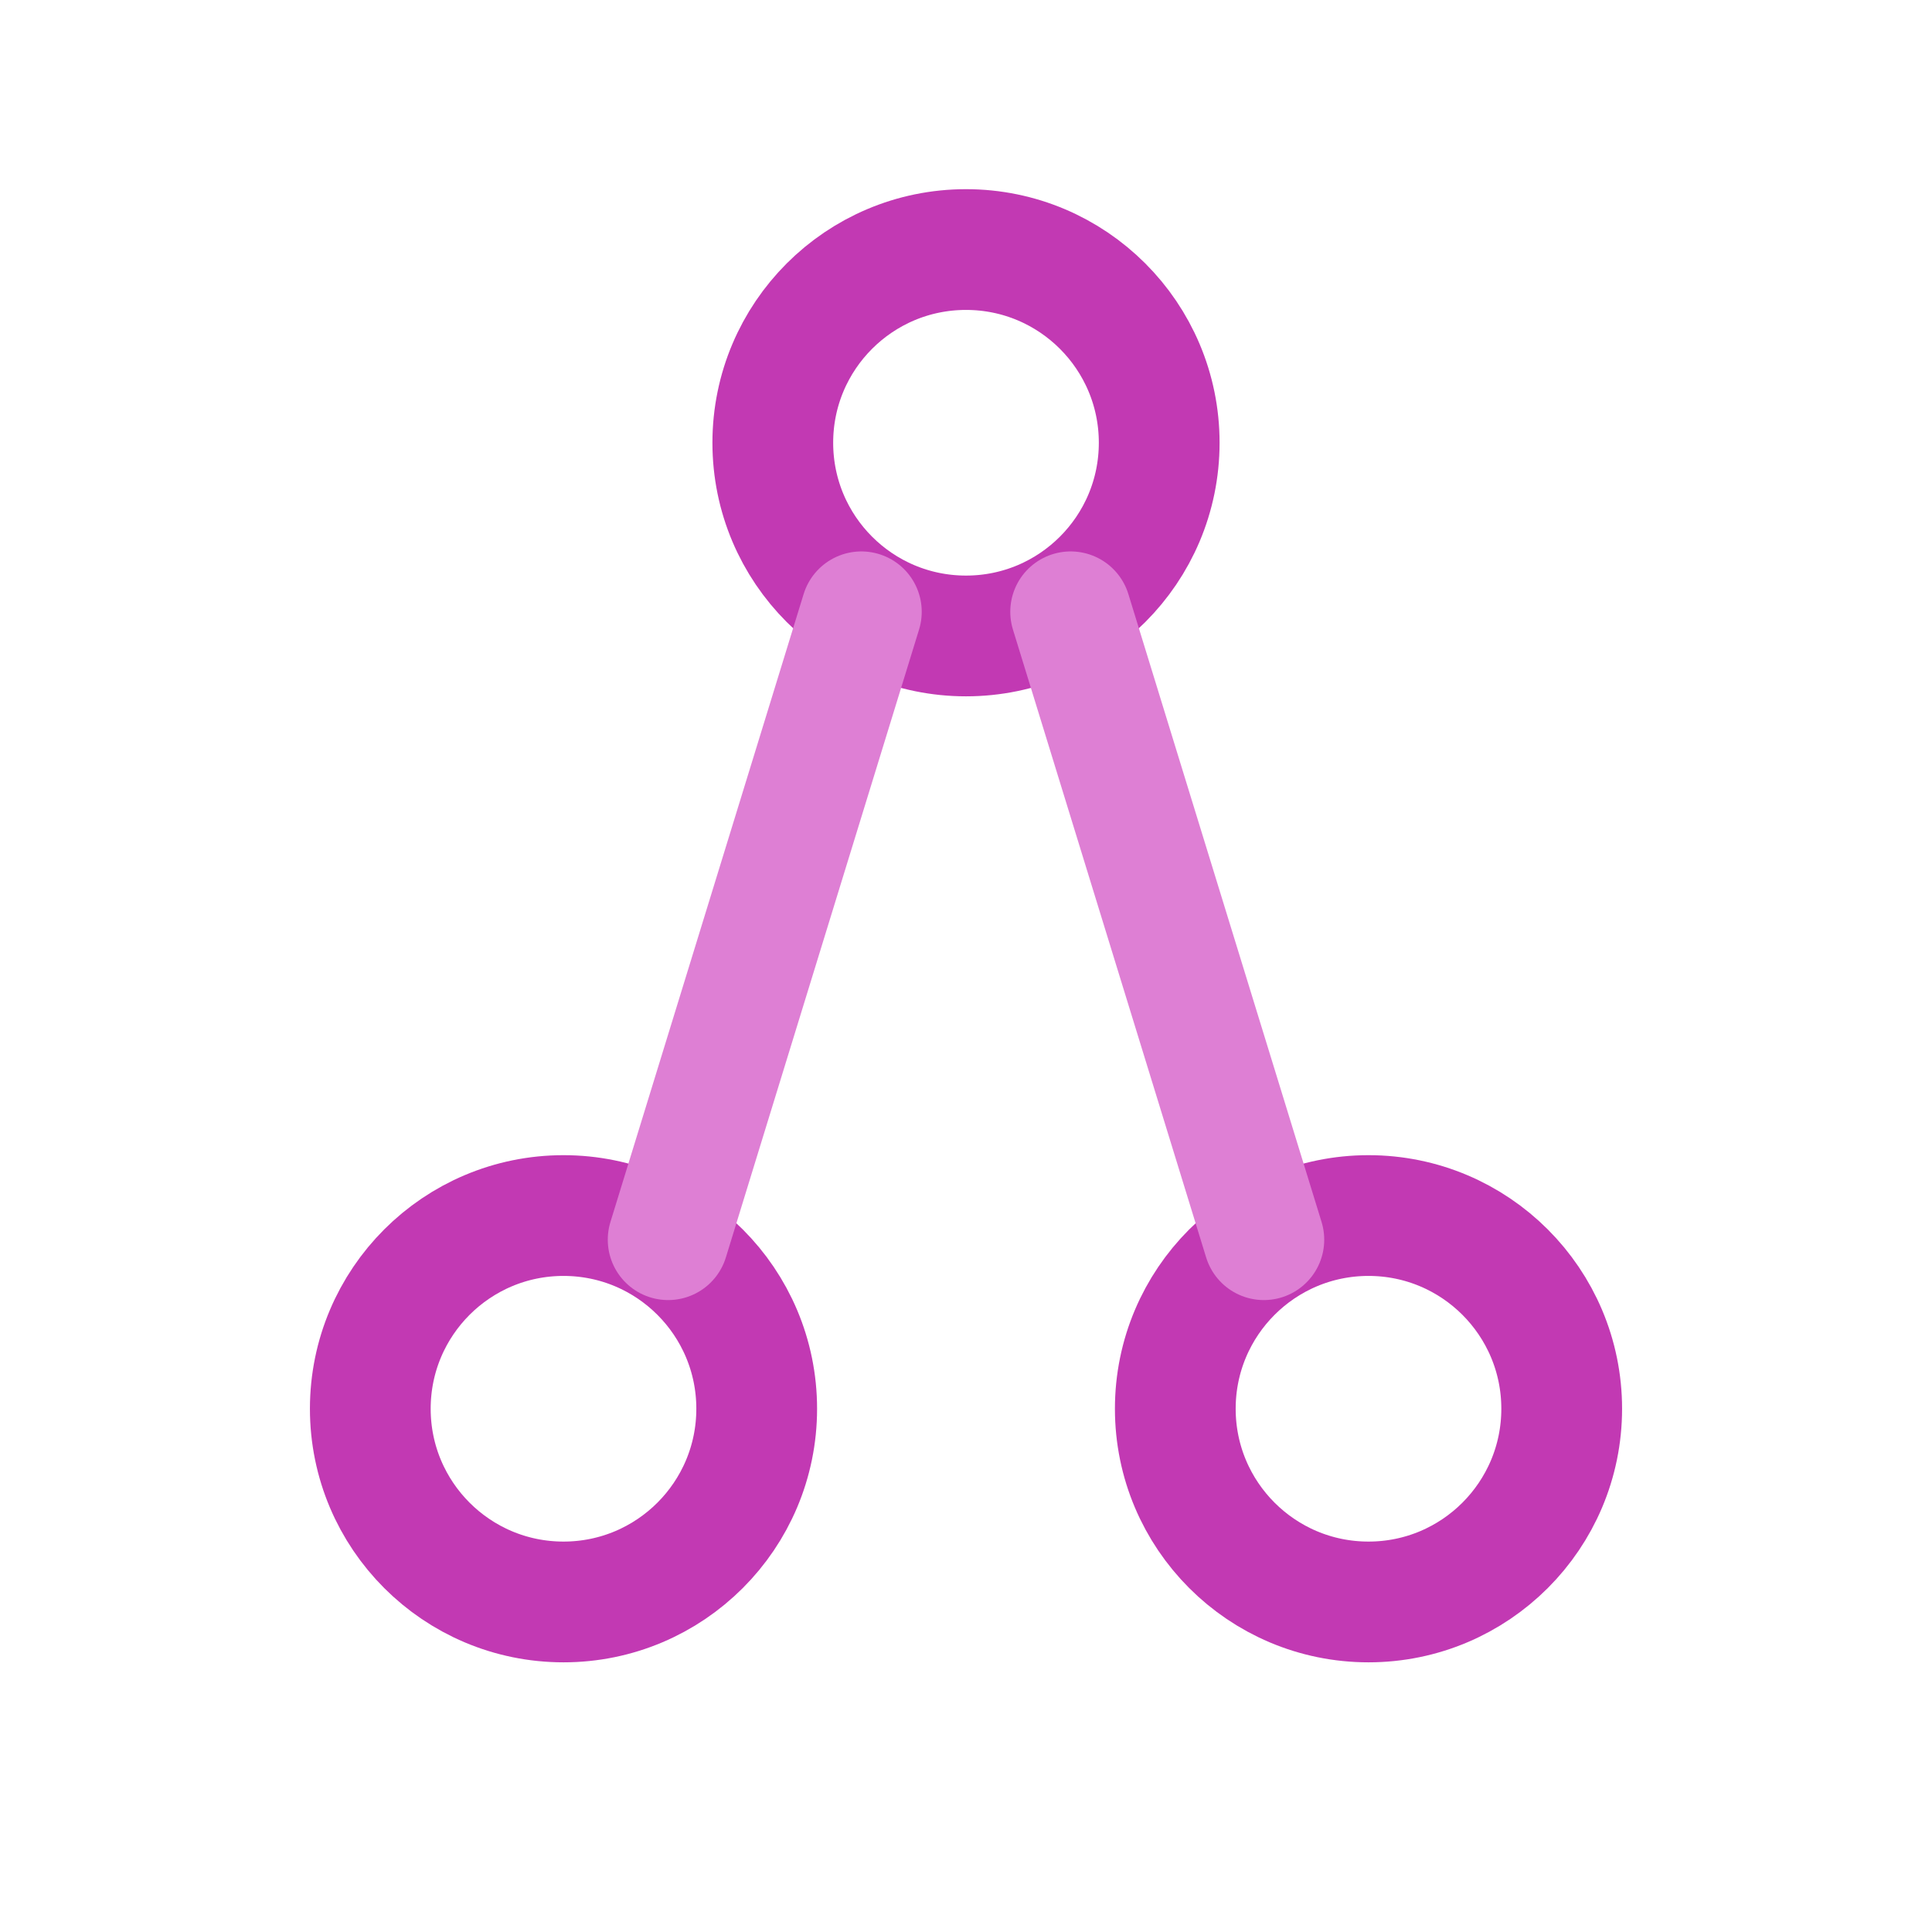
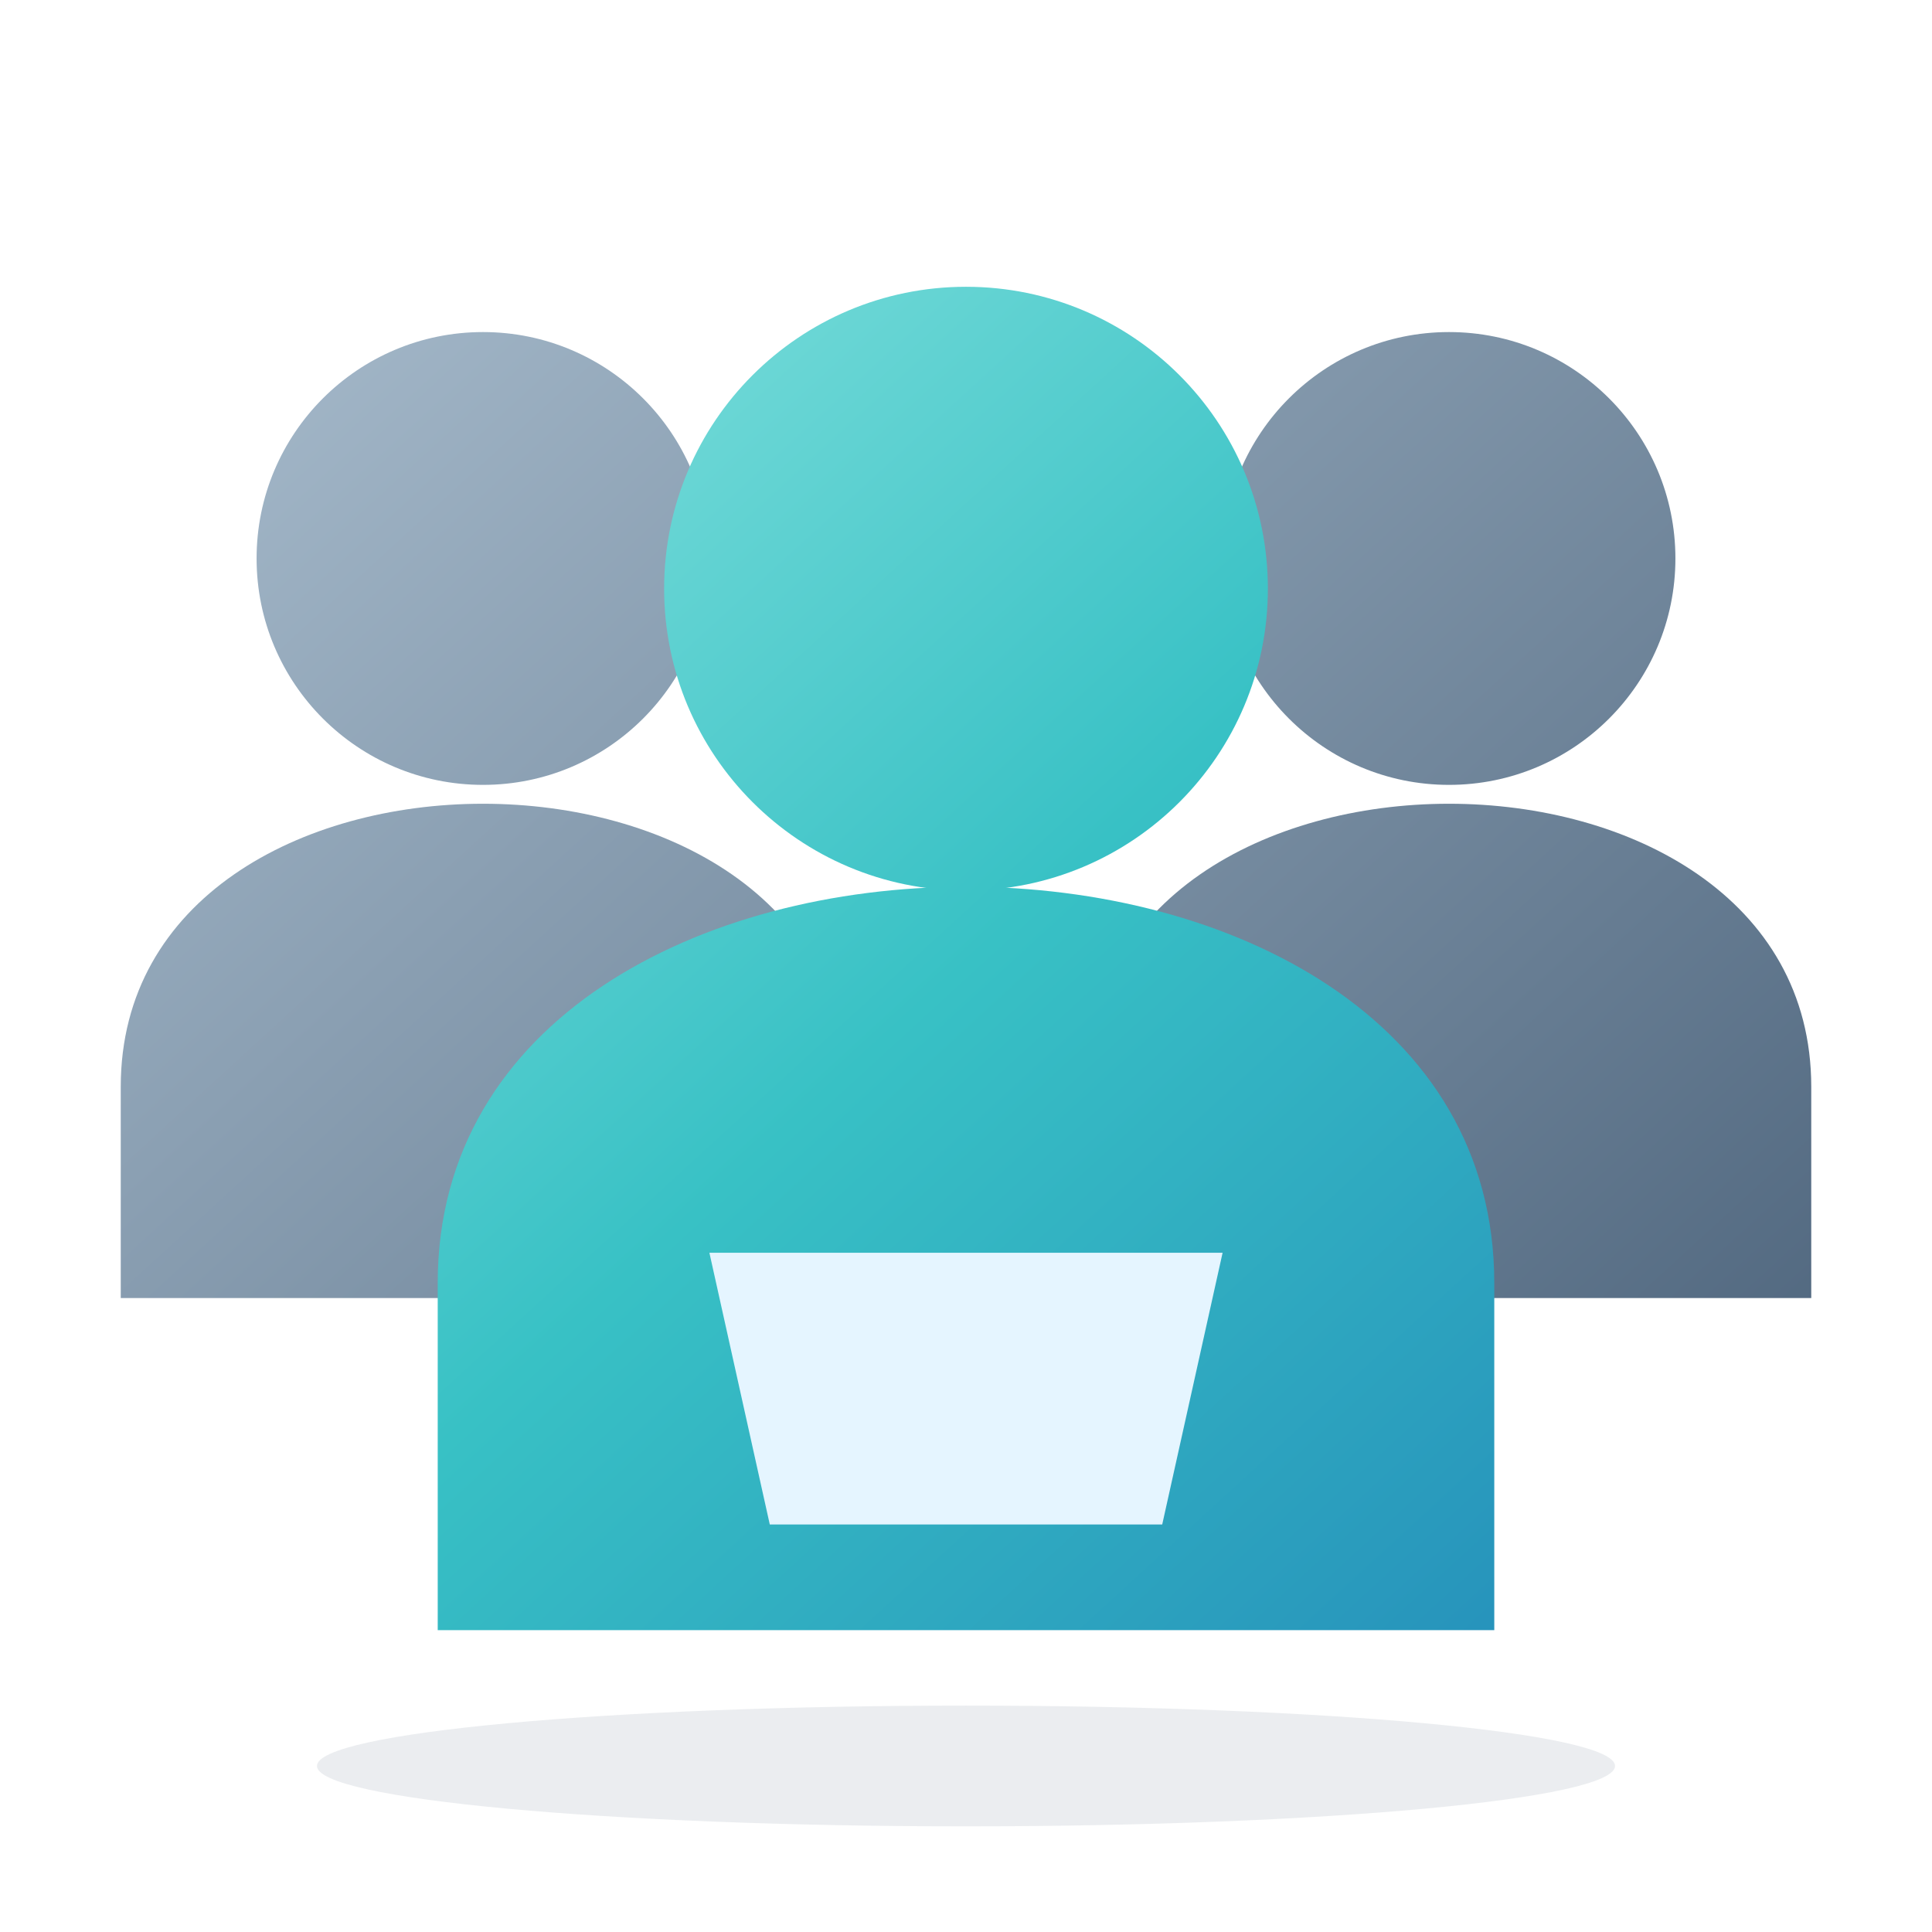
- <svg xmlns="http://www.w3.org/2000/svg" width="24" height="24" viewBox="0 0 24 24" fill="none">
-   <path fill="none" d="M9.6 5.5A2.4 2.4 0 1 1 14.4 5.5A2.4 2.4 0 1 1 9.6 5.5Z" stroke="#C239B3" stroke-width="1.5" stroke-linecap="round" stroke-linejoin="round" />
-   <path fill="none" d="M4.6 17.5A2.4 2.4 0 1 1 9.4 17.5A2.4 2.4 0 1 1 4.6 17.5Z" stroke="#C239B3" stroke-width="1.5" stroke-linecap="round" stroke-linejoin="round" />
-   <path fill="none" d="M14.6 17.5A2.4 2.4 0 1 1 19.4 17.5A2.4 2.4 0 1 1 14.6 17.5Z" stroke="#C239B3" stroke-width="1.5" stroke-linecap="round" stroke-linejoin="round" />
-   <path fill="none" d="M10.7 7.6L8.3 15.4M13.3 7.6L15.7 15.4" stroke="#DE7FD4" stroke-width="1.5" stroke-linecap="round" stroke-linejoin="round" />
+ <svg xmlns="http://www.w3.org/2000/svg" viewBox="0 0 128 128" fill="none">
+   <defs>
+     <linearGradient id="a" x1="20" y1="16" x2="108" y2="112" gradientUnits="userSpaceOnUse">
+       <stop offset="0.000" stop-color="#8DE5E0" />
+       <stop offset="0.500" stop-color="#38C1C5" />
+       <stop offset="1.000" stop-color="#248CBA" />
+     </linearGradient>
+     <linearGradient id="b" x1="20" y1="16" x2="108" y2="112" gradientUnits="userSpaceOnUse">
+       <stop offset="0.000" stop-color="#FFFFFF" />
+       <stop offset="1.000" stop-color="#E5F1FB" />
+     </linearGradient>
+     <linearGradient id="c" x1="20" y1="16" x2="108" y2="112" gradientUnits="userSpaceOnUse">
+       <stop offset="0.000" stop-color="#A5B9CA" />
+       <stop offset="1.000" stop-color="#4C637B" />
+     </linearGradient>
+     <linearGradient id="accent" x1="20" y1="16" x2="108" y2="112" gradientUnits="userSpaceOnUse">
+       <stop offset="0.000" stop-color="#9EE8C7" />
+       <stop offset="1.000" stop-color="#27AD83" />
+     </linearGradient>
+   </defs>
+   <ellipse cx="64" cy="117" rx="43" ry="4" fill="#233B58" opacity=".09" />
+   <circle cx="32" cy="37" r="15" fill="url(#c)" />
+   <circle cx="96" cy="37" r="15" fill="url(#c)" />
+   <path d="M8 86V72c0-25 48-25 48 0v14Z" fill="url(#c)" />
+   <path d="M72 86V72c0-25 48-25 48 0v14Z" fill="url(#c)" />
+   <circle cx="64" cy="39" r="20" fill="url(#a)" />
+   <path d="M29 108V85c0-35 70-35 70 0v23Z" fill="url(#a)" />
+   <path d="M47 83h34l-4 18H51Z" fill="#E5F5FF" />
</svg>
